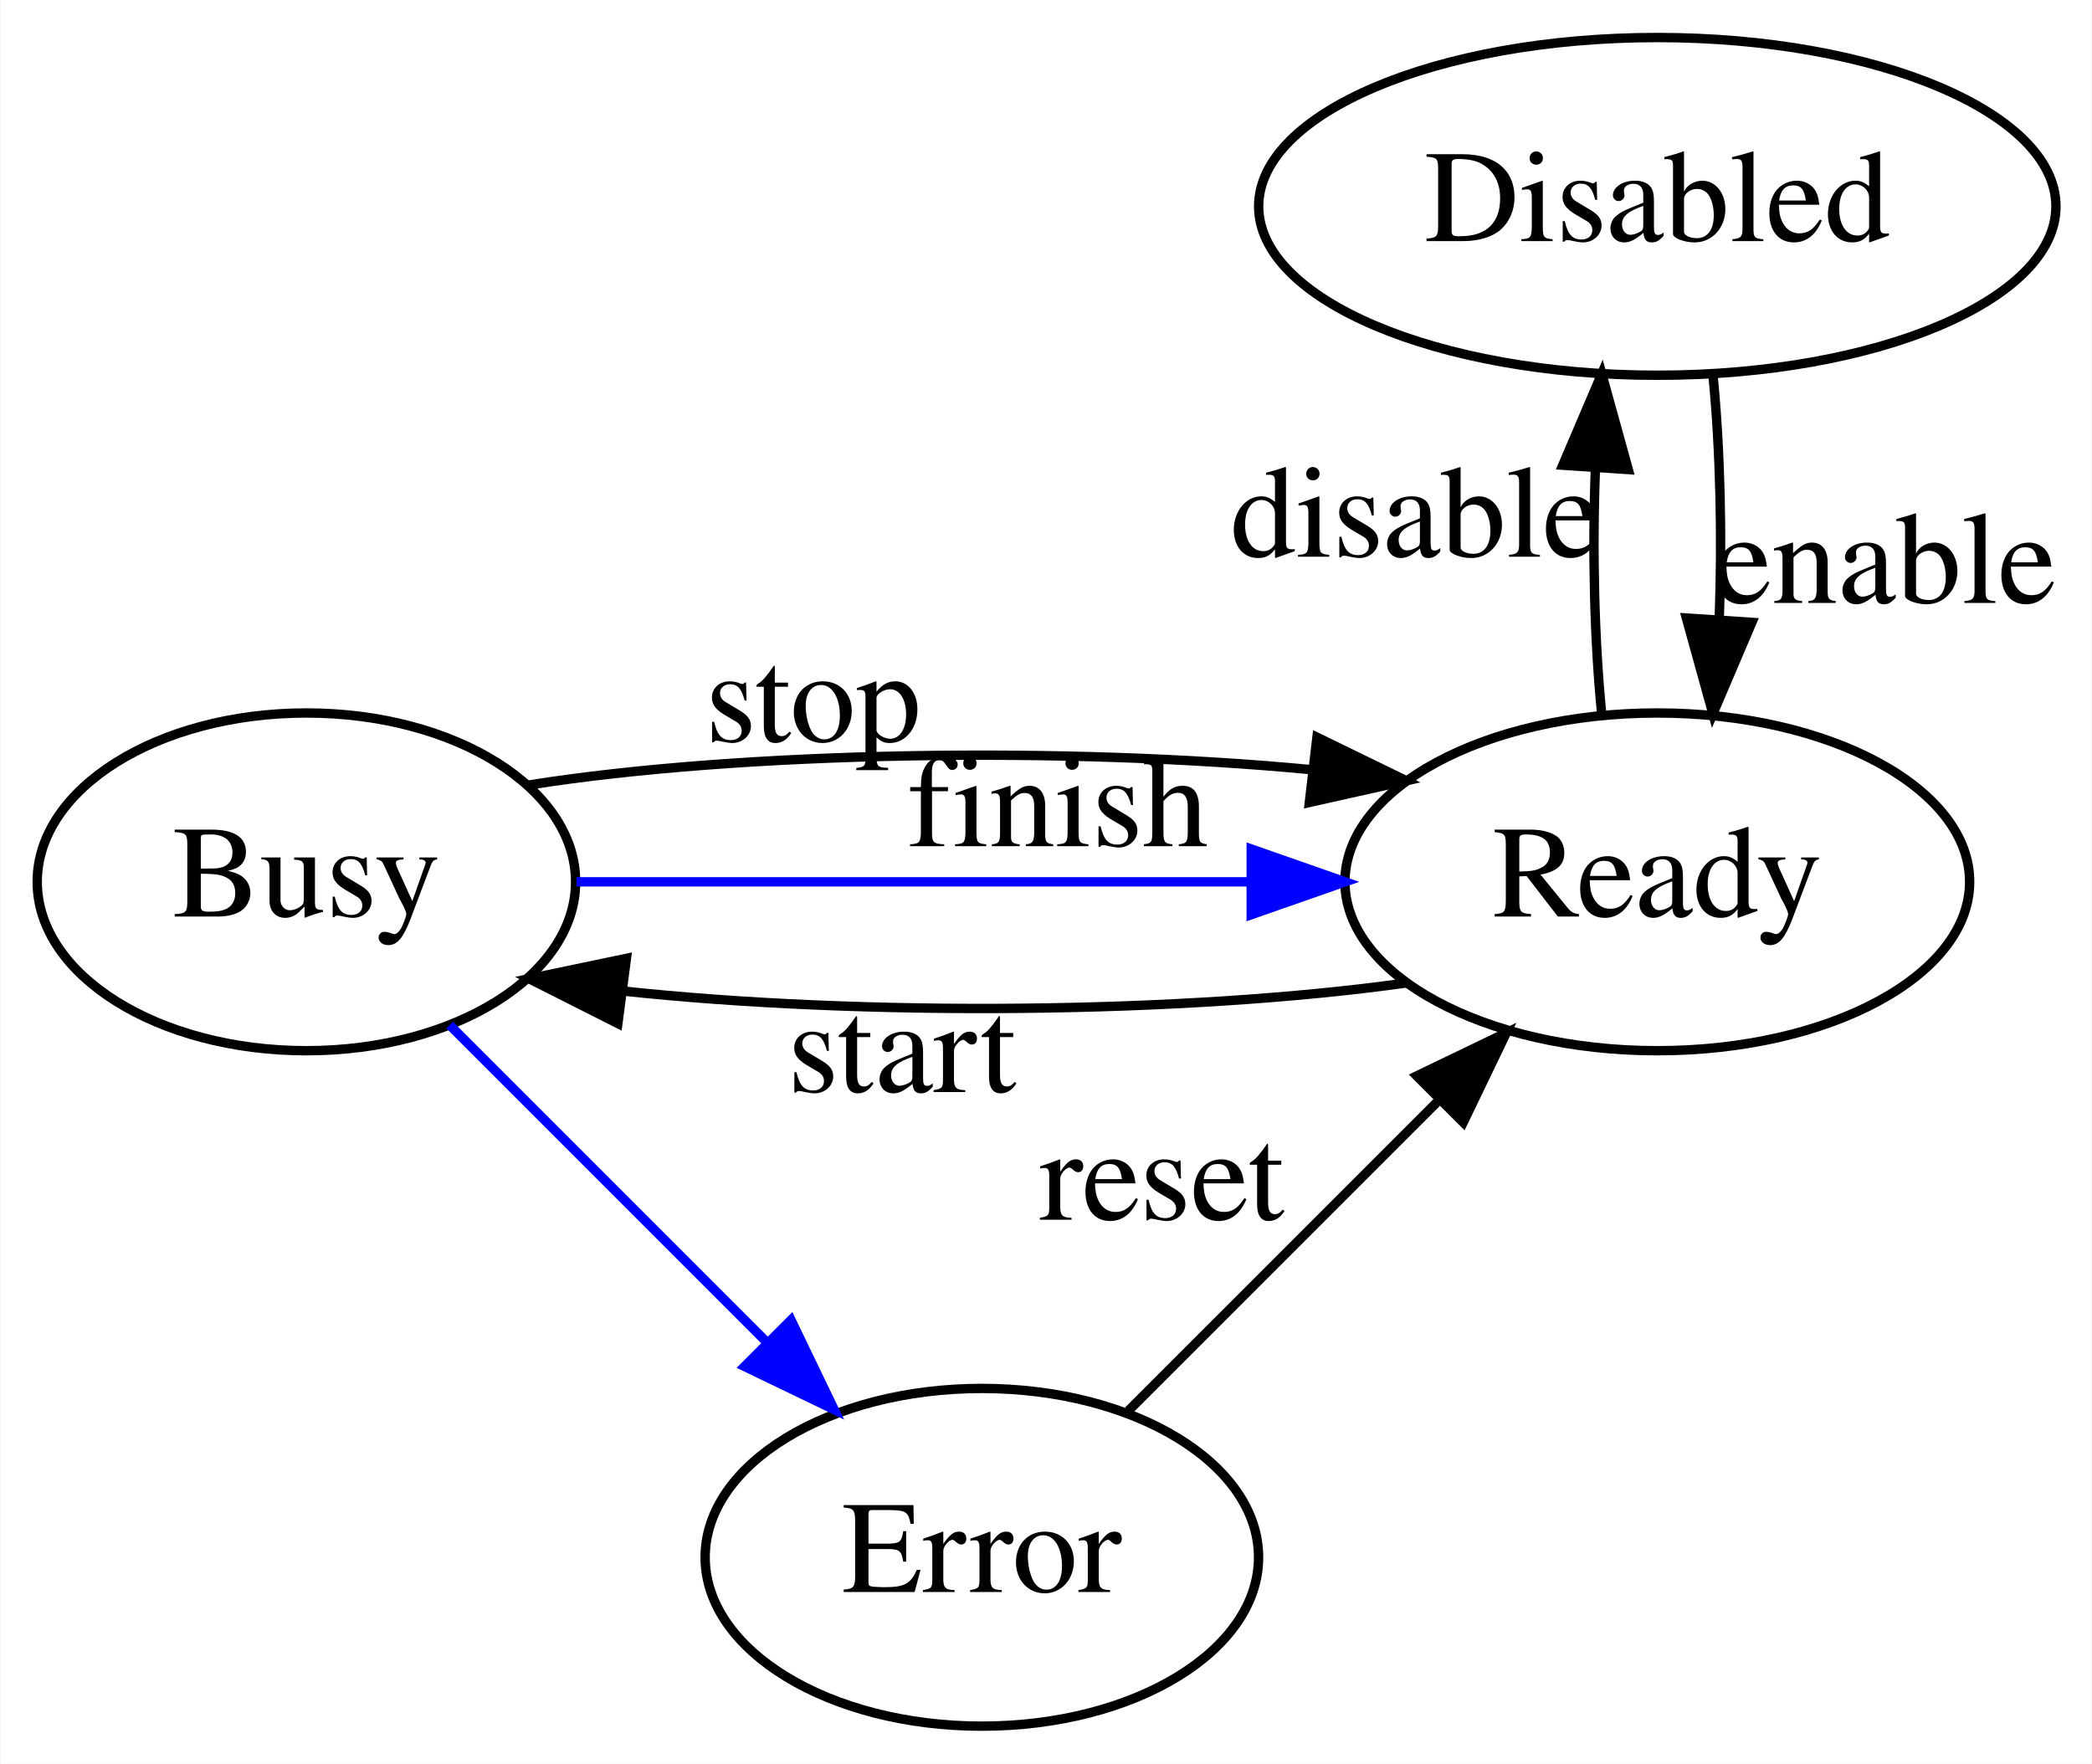
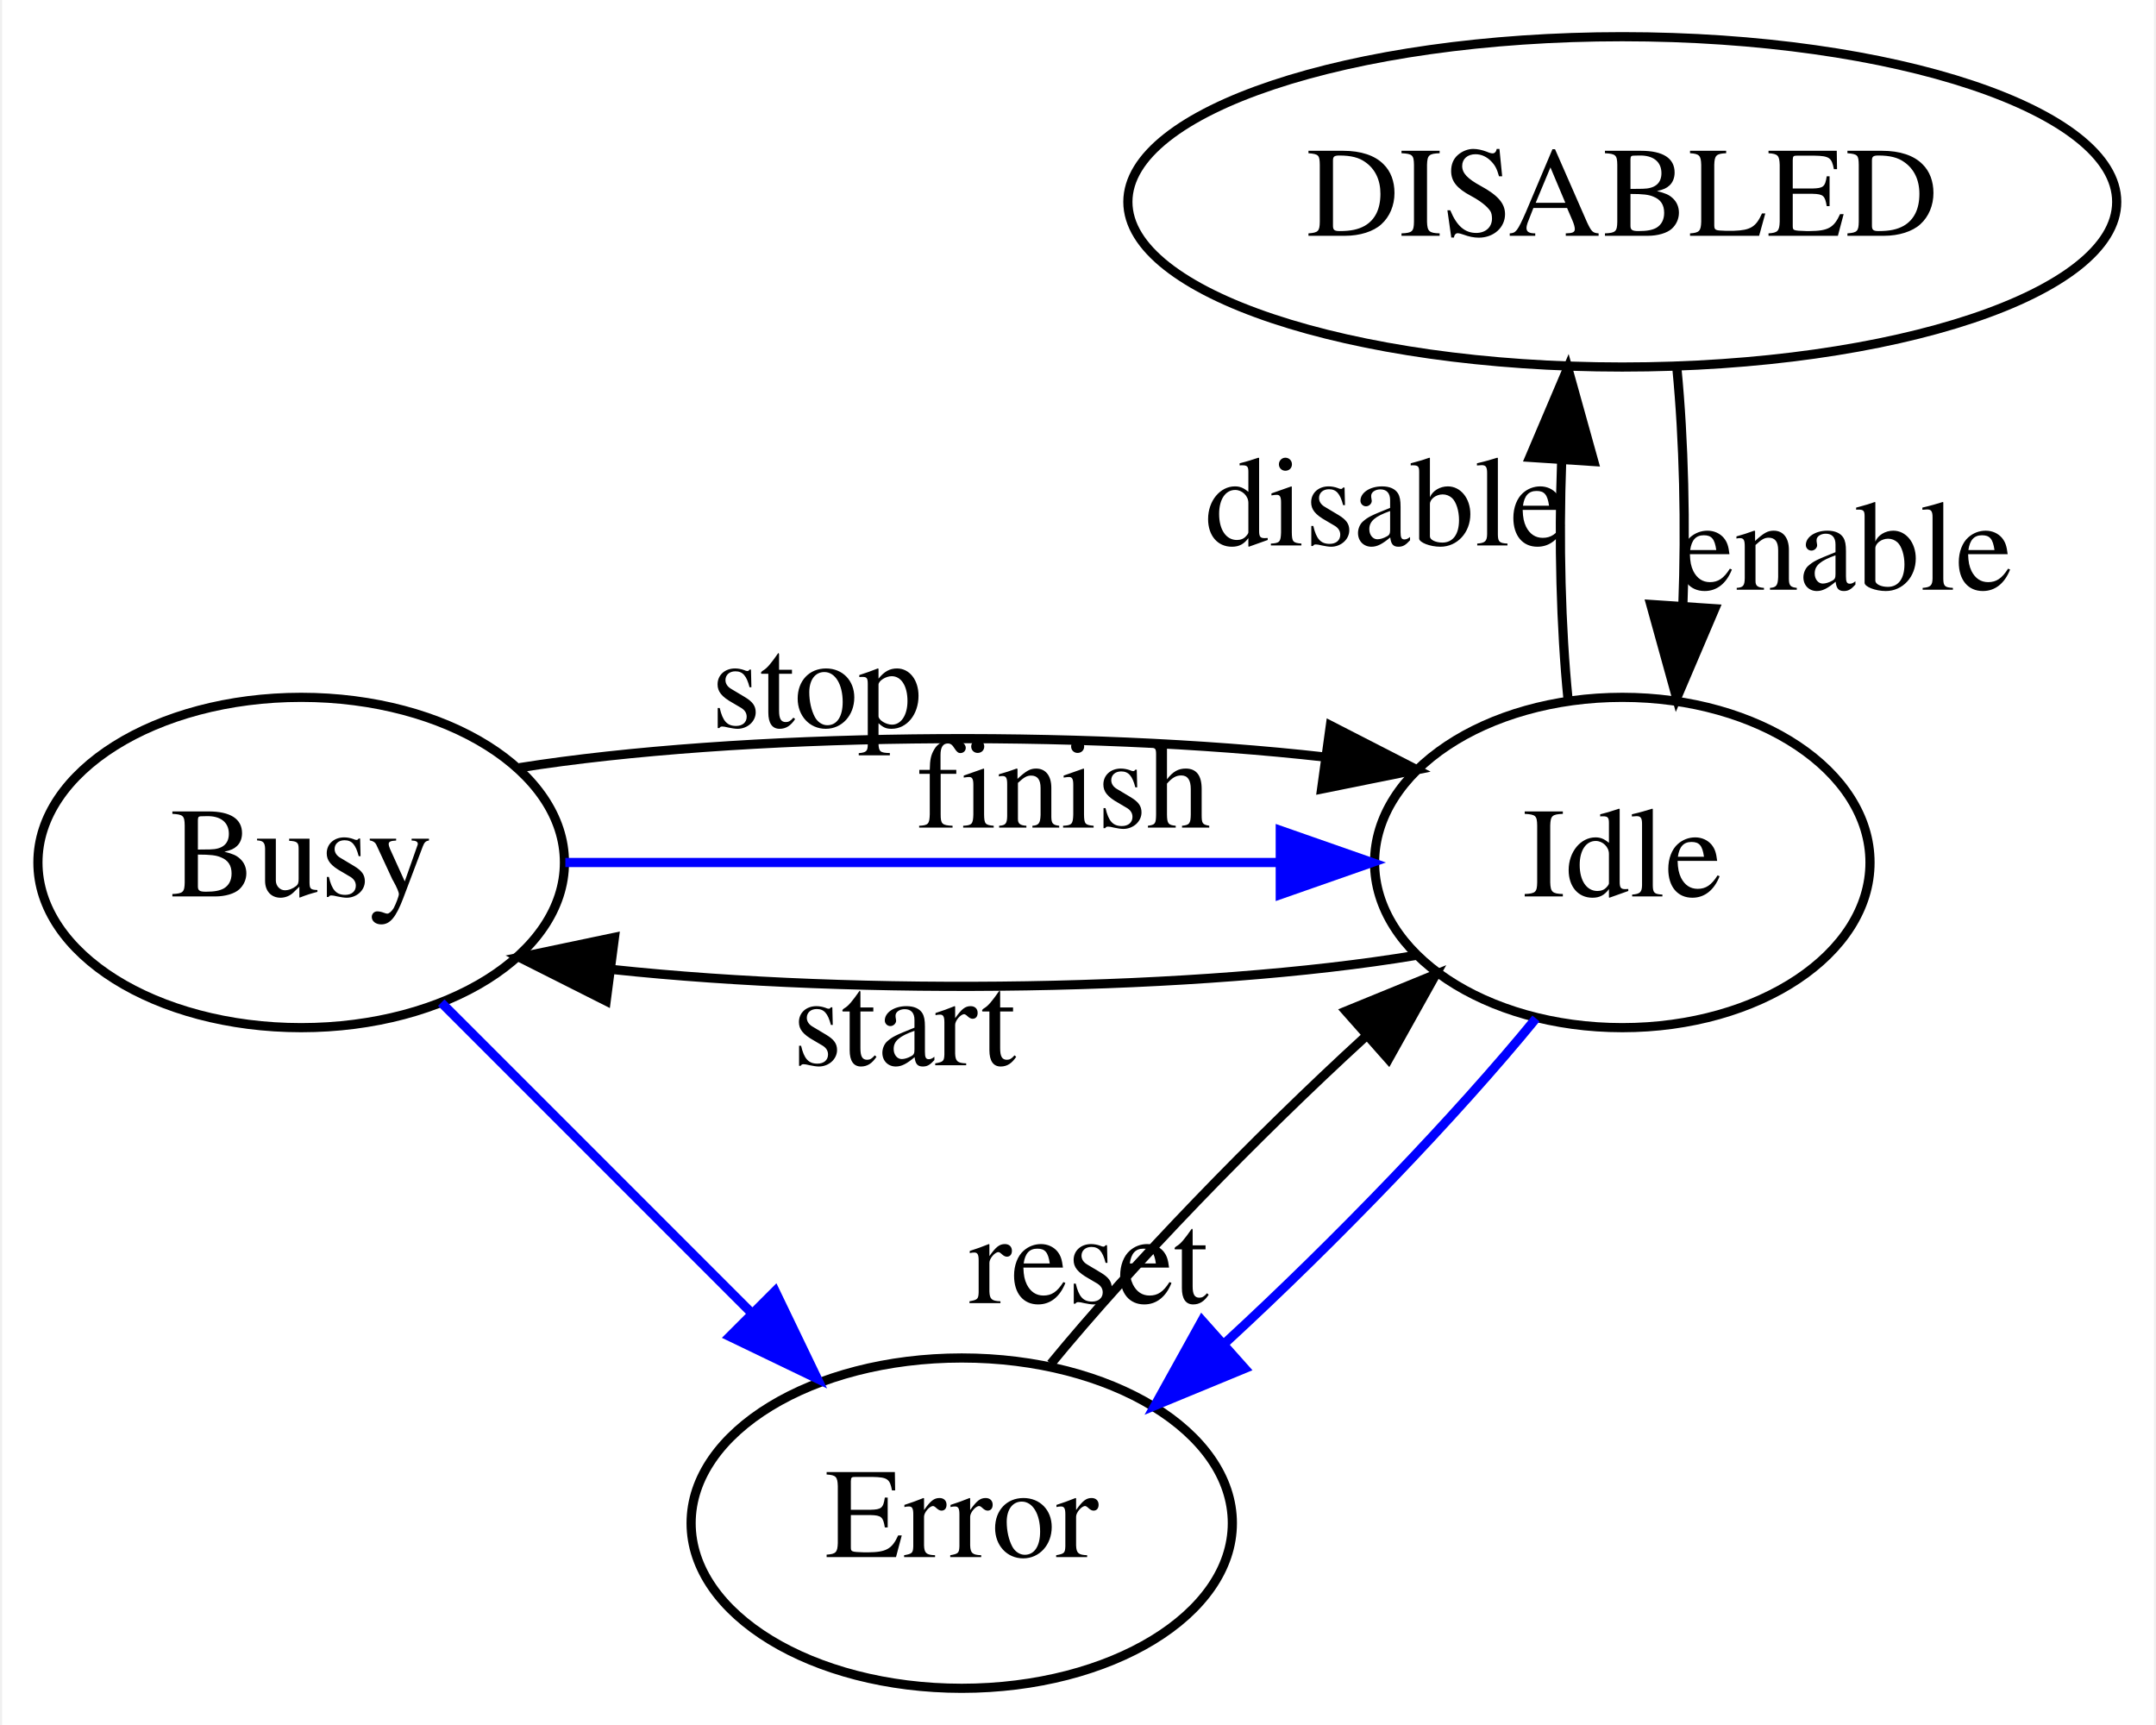
- <svg xmlns="http://www.w3.org/2000/svg" width="223pt" height="188pt" viewBox="0.00 0.00 222.87 188.00">
+ <svg xmlns="http://www.w3.org/2000/svg" width="235pt" height="188pt" viewBox="0.00 0.00 234.54 188.00">
  <g id="graph0" class="graph" transform="scale(1 1) rotate(0) translate(4 184)">
-     <polygon fill="white" stroke="none" points="-4,4 -4,-184 218.874,-184 218.874,4 -4,4" />
+     <polygon fill="white" stroke="none" points="-4,4 -4,-184 230.543,-184 230.543,4 -4,4" />
    <g id="node1" class="node">
-       <ellipse fill="none" stroke="black" cx="172.597" cy="-90" rx="33.295" ry="18" />
-       <text text-anchor="middle" x="172.597" y="-86.3" font-family="Times,serif" font-size="14.00">Ready</text>
+       <ellipse fill="none" stroke="black" cx="172.597" cy="-90" rx="27" ry="18" />
+       <text text-anchor="middle" x="172.597" y="-86.3" font-family="Times,serif" font-size="14.00">Idle</text>
    </g>
    <g id="node2" class="node">
      <ellipse fill="none" stroke="black" cx="28.598" cy="-90" rx="28.695" ry="18" />
      <text text-anchor="middle" x="28.598" y="-86.3" font-family="Times,serif" font-size="14.00">Busy</text>
    </g>
    <g id="edge1" class="edge">
-       <path fill="none" stroke="black" d="M145.85,-79.224C122.259,-75.905 87.769,-75.619 62.299,-78.366" />
-       <polygon fill="black" stroke="black" points="61.796,-74.901 52.337,-79.674 62.708,-81.842 61.796,-74.901" />
-       <text text-anchor="middle" x="92.074" y="-67.595" font-family="Times,serif" font-size="14.00">start</text>
-     </g>
-     <g id="node4" class="node">
-       <ellipse fill="none" stroke="black" cx="172.597" cy="-162" rx="42.494" ry="18" />
-       <text text-anchor="middle" x="172.597" y="-158.3" font-family="Times,serif" font-size="14.00">Disabled</text>
-     </g>
-     <g id="edge6" class="edge">
-       <path fill="none" stroke="black" d="M166.682,-107.798C165.892,-115.673 165.663,-125.125 165.995,-133.915" />
-       <polygon fill="black" stroke="black" points="162.52,-134.412 166.677,-144.157 169.504,-133.947 162.52,-134.412" />
-       <text text-anchor="middle" x="146.838" y="-124.656" font-family="Times,serif" font-size="14.00">disable</text>
-     </g>
-     <g id="edge2" class="edge">
-       <path fill="none" stroke="black" d="M52.376,-100.333C75.084,-103.925 109.636,-104.462 135.88,-101.942" />
-       <polygon fill="black" stroke="black" points="136.319,-105.414 145.844,-100.776 135.506,-98.462 136.319,-105.414" />
-       <text text-anchor="middle" x="82.628" y="-104.937" font-family="Times,serif" font-size="14.00">stop</text>
-     </g>
-     <g id="edge3" class="edge">
-       <path fill="none" stroke="blue" d="M57.392,-90C77.89,-90 105.803,-90 129.019,-90" />
-       <polygon fill="blue" stroke="blue" points="129.312,-93.5 139.312,-90 129.312,-86.5 129.312,-93.5" />
-       <text text-anchor="middle" x="108.706" y="-93.8" font-family="Times,serif" font-size="14.00">finish</text>
+       <path fill="none" stroke="black" d="M150.097,-79.875C126.634,-75.964 89.577,-75.452 62.553,-78.338" />
+       <polygon fill="black" stroke="black" points="61.839,-74.902 52.376,-79.667 62.745,-81.843 61.839,-74.902" />
+       <text text-anchor="middle" x="94.325" y="-67.907" font-family="Times,serif" font-size="14.00">start</text>
    </g>
    <g id="node3" class="node">
      <ellipse fill="none" stroke="black" cx="100.597" cy="-18" rx="29.497" ry="18" />
      <text text-anchor="middle" x="100.597" y="-14.3" font-family="Times,serif" font-size="14.00">Error</text>
+     </g>
+     <g id="edge8" class="edge">
+       <path fill="none" stroke="blue" d="M163.185,-73.001C154.5,-62.37 141.373,-48.746 129.342,-37.669" />
+       <polygon fill="blue" stroke="blue" points="131.446,-34.856 121.652,-30.815 126.788,-40.082 131.446,-34.856" />
+     </g>
+     <g id="node4" class="node">
+       <ellipse fill="none" stroke="black" cx="172.597" cy="-162" rx="53.891" ry="18" />
+       <text text-anchor="middle" x="172.597" y="-158.3" font-family="Times,serif" font-size="14.00">DISABLED</text>
+     </g>
+     <g id="edge6" class="edge">
+       <path fill="none" stroke="black" d="M166.682,-107.798C165.898,-115.614 165.666,-124.983 165.987,-133.716" />
+       <polygon fill="black" stroke="black" points="162.508,-134.156 166.652,-143.907 169.494,-133.7 162.508,-134.156" />
+       <text text-anchor="middle" x="146.834" y="-124.557" font-family="Times,serif" font-size="14.00">disable</text>
+     </g>
+     <g id="edge2" class="edge">
+       <path fill="none" stroke="black" d="M52.376,-100.333C76.353,-104.126 113.535,-104.512 140.199,-101.49" />
+       <polygon fill="black" stroke="black" points="140.78,-104.943 150.206,-100.107 139.821,-98.009 140.78,-104.943" />
+       <text text-anchor="middle" x="84.788" y="-104.711" font-family="Times,serif" font-size="14.00">stop</text>
+     </g>
+     <g id="edge3" class="edge">
+       <path fill="none" stroke="blue" d="M57.392,-90C79.699,-90 110.785,-90 135.045,-90" />
+       <polygon fill="blue" stroke="blue" points="135.316,-93.5 145.316,-90 135.316,-86.5 135.316,-93.5" />
+       <text text-anchor="middle" x="111.719" y="-93.8" font-family="Times,serif" font-size="14.00">finish</text>
    </g>
    <g id="edge4" class="edge">
      <path fill="none" stroke="blue" d="M43.867,-74.731C53.66,-64.937 66.559,-52.039 77.582,-41.016" />
      <polygon fill="blue" stroke="blue" points="80.256,-43.291 84.852,-33.745 75.306,-38.341 80.256,-43.291" />
    </g>
    <g id="edge5" class="edge">
-       <path fill="none" stroke="black" d="M116.22,-33.623C125.898,-43.301 138.506,-55.908 149.344,-66.746" />
-       <polygon fill="black" stroke="black" points="146.961,-69.313 156.506,-73.909 151.91,-64.363 146.961,-69.313" />
-       <text text-anchor="middle" x="119.782" y="-53.985" font-family="Times,serif" font-size="14.00">reset</text>
+       <path fill="none" stroke="black" d="M110.314,-35.369C119.173,-46.158 132.485,-59.925 144.57,-70.99" />
+       <polygon fill="black" stroke="black" points="142.468,-73.803 152.276,-77.812 147.109,-68.562 142.468,-73.803" />
+       <text text-anchor="middle" x="114.442" y="-41.979" font-family="Times,serif" font-size="14.00">reset</text>
    </g>
    <g id="edge7" class="edge">
      <path fill="none" stroke="black" d="M178.55,-143.831C179.312,-136.012 179.528,-126.692 179.198,-118.022" />
      <polygon fill="black" stroke="black" points="182.682,-117.659 178.525,-107.913 175.697,-118.124 182.682,-117.659" />
      <text text-anchor="middle" x="196.874" y="-119.727" font-family="Times,serif" font-size="14.00">enable</text>
    </g>
  </g>
</svg>
